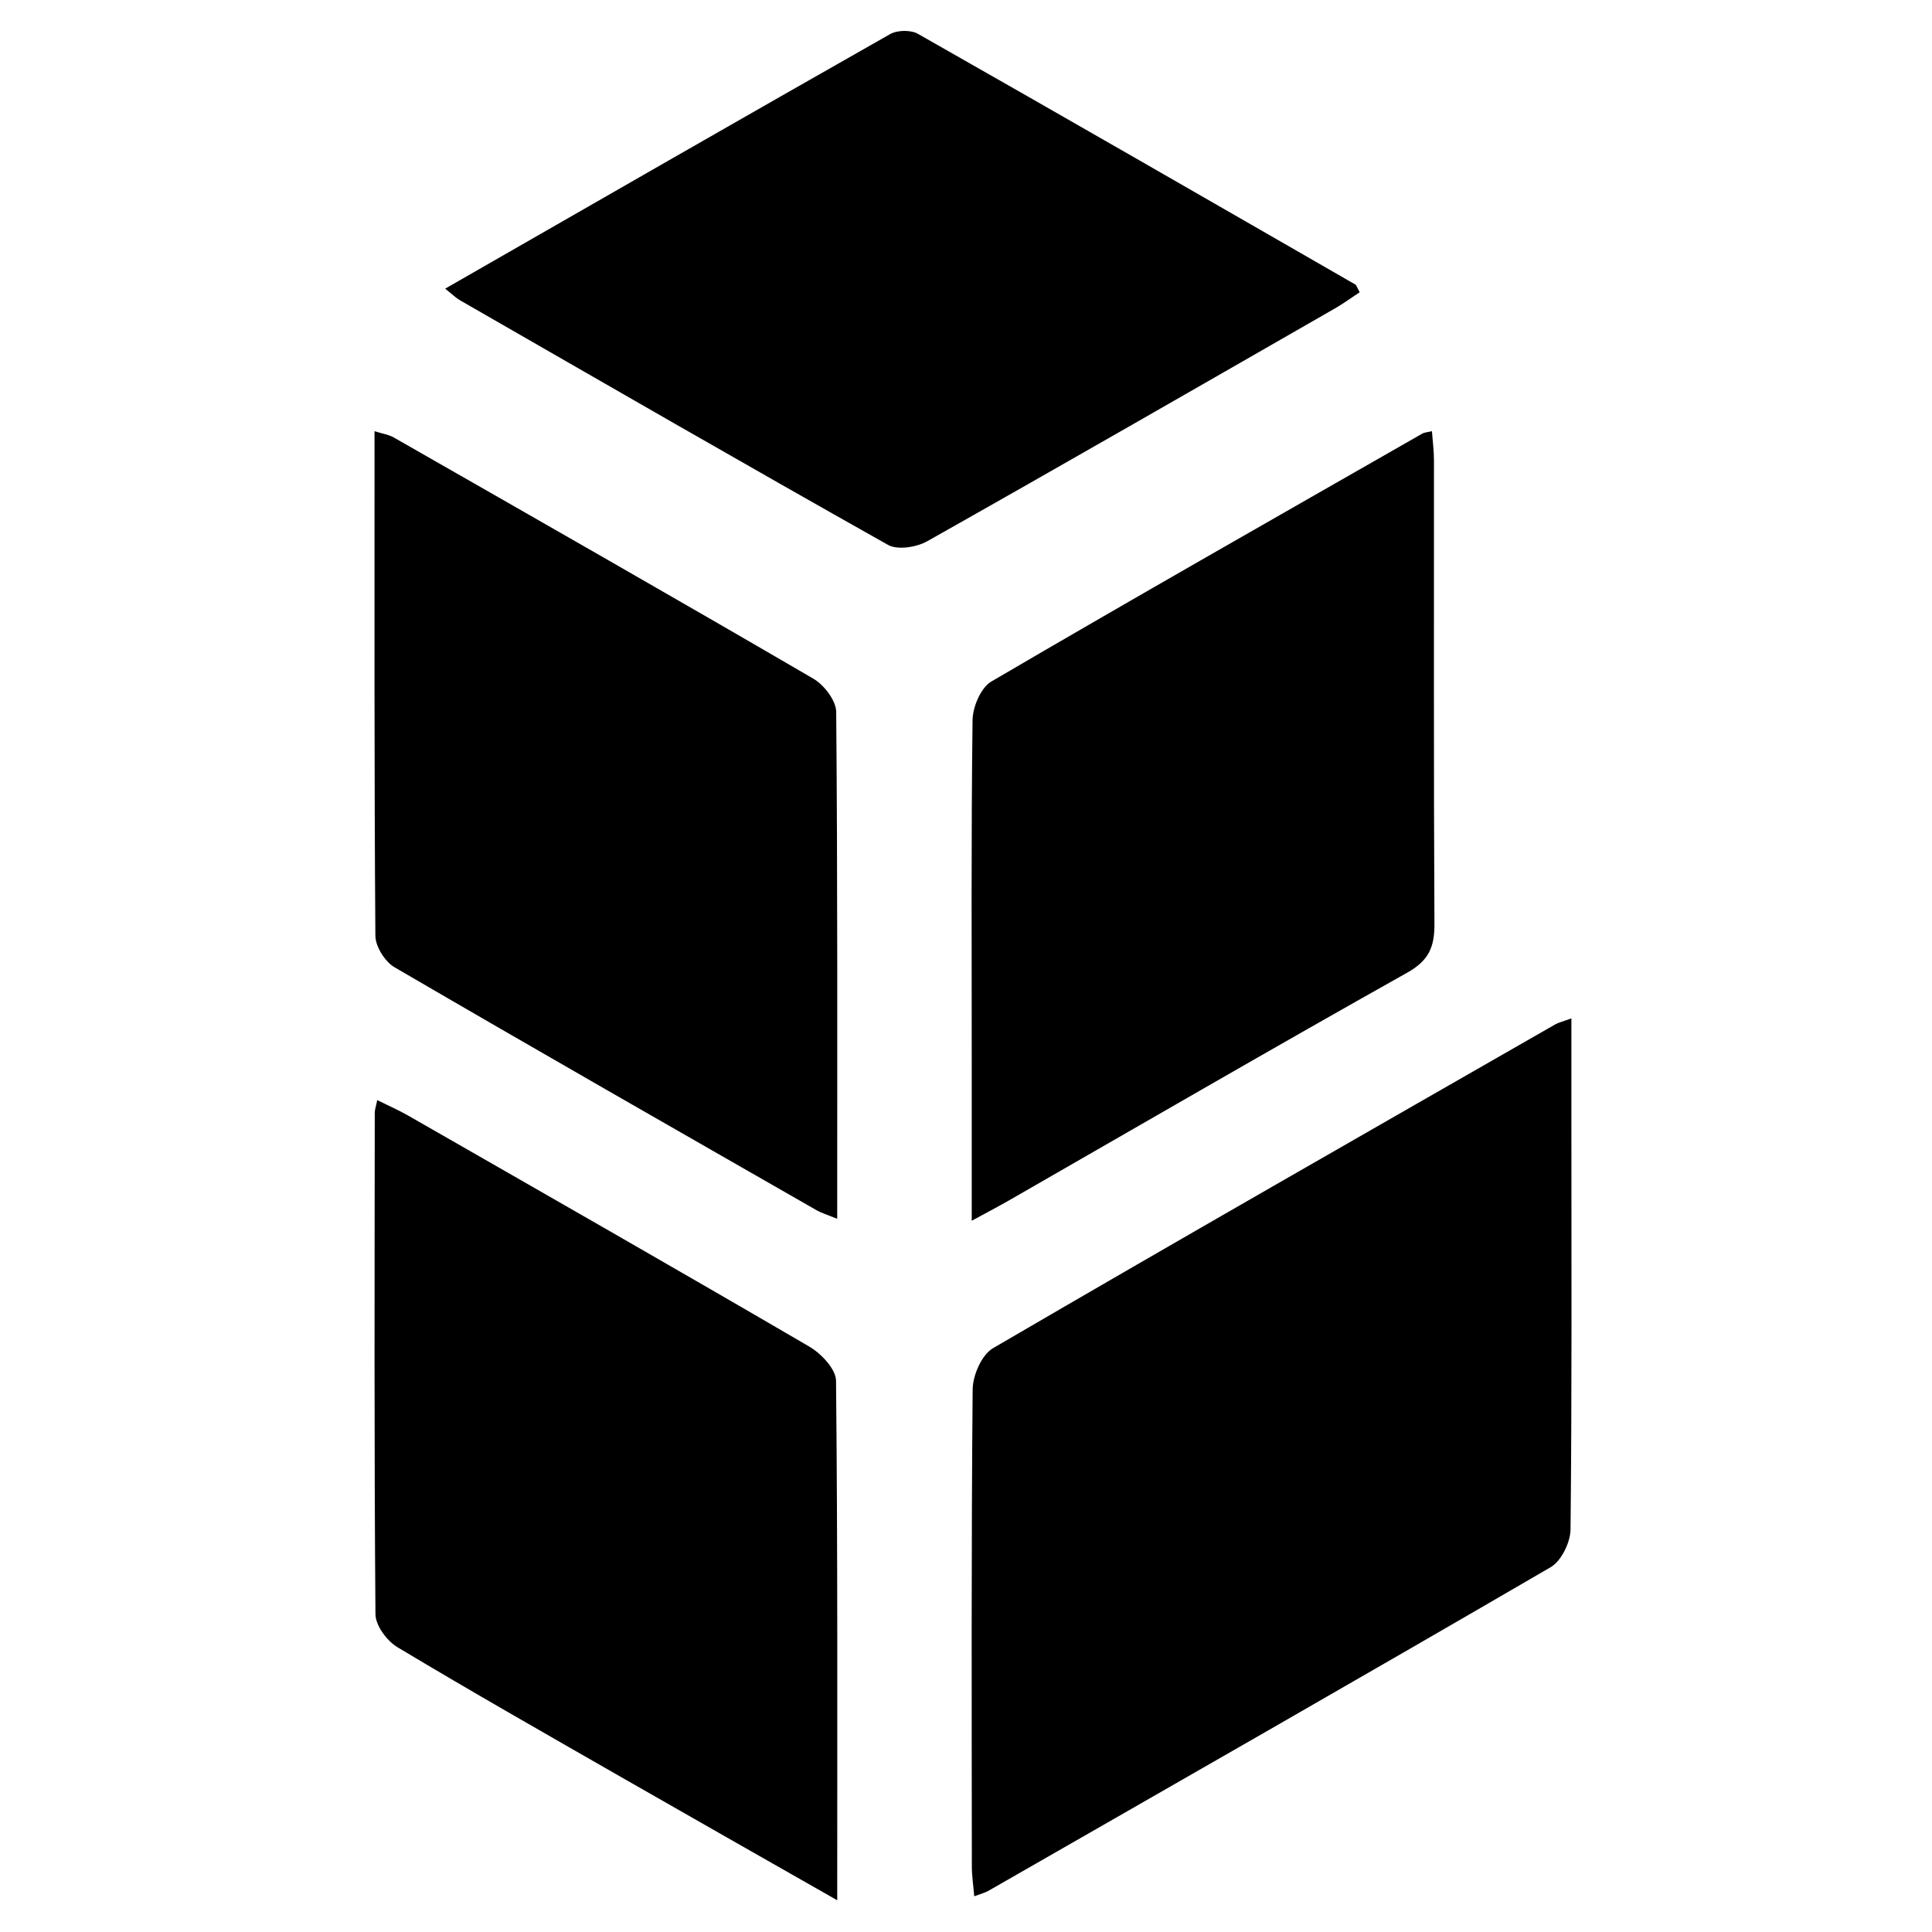
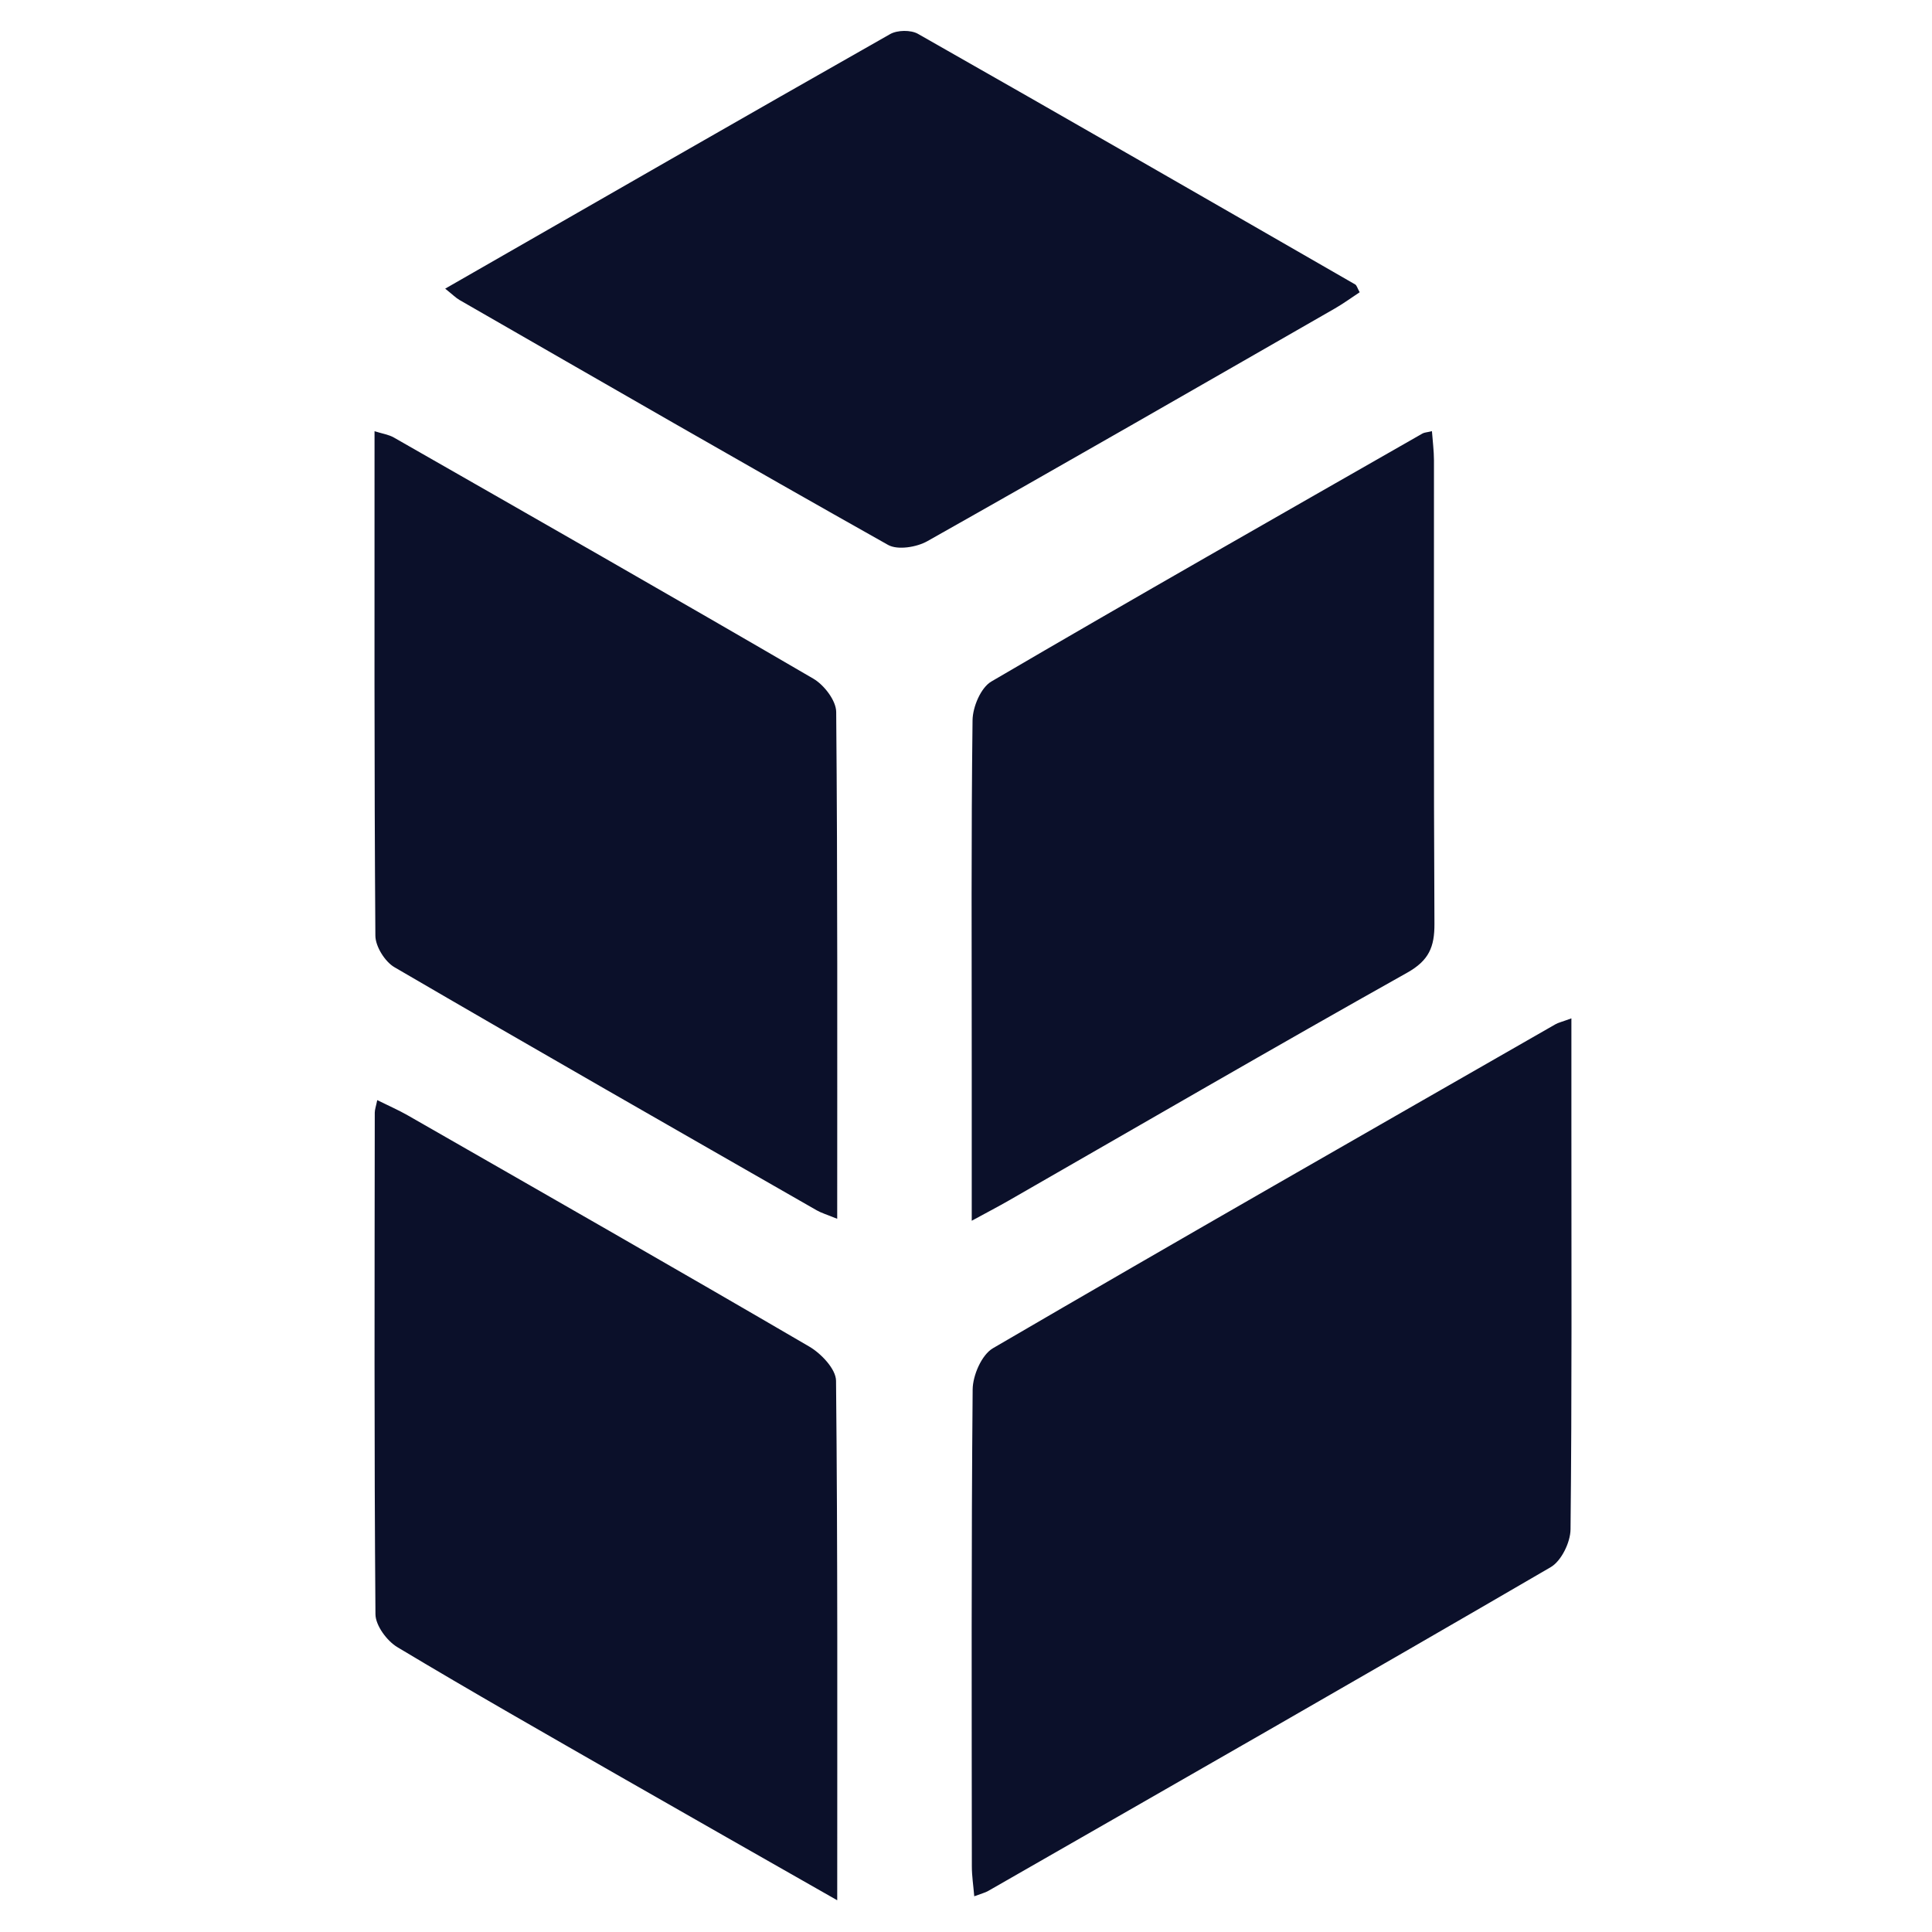
<svg xmlns="http://www.w3.org/2000/svg" version="1.1" id="Layer_1" x="0px" y="0px" viewBox="0 0 500 500" style="enable-background:new 0 0 500 500;" xml:space="preserve">
-   <path id="XMLID_4_" d="M406.676,263.554c0,9.878,0,18.736,0,27.594c0.002,34.887,0.146,69.776-0.223,104.66  c-0.035,3.35-2.383,8.173-5.134,9.775c-48.393,28.175-97.015,55.957-145.598,83.806c-0.754,0.432-1.639,0.636-3.586,1.369  c-0.239-2.846-0.62-5.287-0.622-7.728c-0.035-41.149-0.157-82.3,0.21-123.446c0.033-3.652,2.338-8.964,5.246-10.661  c48.364-28.22,96.992-55.987,145.572-83.836C403.293,264.656,404.183,264.466,406.676,263.554z M216.673,491.786  c-19.745-11.251-37.817-21.496-55.838-31.83c-19.395-11.123-38.834-22.174-58.002-33.676c-2.702-1.621-5.642-5.605-5.666-8.517  c-0.345-43.26-0.219-86.523-0.179-129.786c0.001-0.822,0.312-1.643,0.641-3.267c2.873,1.427,5.501,2.569,7.972,3.985  c34.655,19.858,69.344,39.659,103.836,59.798c3.082,1.799,6.899,5.819,6.929,8.843C216.813,401.453,216.673,445.577,216.673,491.786  z M251.486,315.93c0-14.246,0.001-26.698,0-39.151c-0.002-30.129-0.163-60.259,0.209-90.383c0.042-3.437,2.139-8.425,4.852-10.013  c37.036-21.681,74.348-42.891,111.603-64.197c0.469-0.268,1.086-0.277,2.435-0.597c0.189,2.613,0.523,5.096,0.525,7.579  c0.027,39.973-0.095,79.946,0.123,119.918c0.033,5.968-1.424,9.486-7.044,12.639c-34.565,19.391-68.837,39.304-103.214,59.03  C258.427,312.216,255.819,313.571,251.486,315.93z M216.668,315.425c-2.685-1.098-4.078-1.494-5.299-2.193  c-36.475-20.897-72.979-41.744-109.291-62.92c-2.464-1.437-4.912-5.369-4.932-8.158c-0.31-43.26-0.216-86.524-0.216-130.557  c1.998,0.635,3.656,0.864,5.005,1.635c36.238,20.711,72.494,41.391,108.555,62.407c2.784,1.623,5.891,5.662,5.917,8.603  C216.786,227.495,216.668,270.752,216.668,315.425z M115.214,74.703c39.176-22.472,77.105-44.287,115.159-65.881  c1.861-1.056,5.348-1.111,7.188-0.066c37.802,21.471,75.476,43.168,113.155,64.855c0.413,0.237,0.558,0.938,1.165,2.024  c-2.11,1.388-4.181,2.913-6.396,4.184c-35.124,20.153-70.22,40.357-105.496,60.241c-2.772,1.563-7.68,2.356-10.163,0.96  c-37.114-20.869-73.988-42.164-110.905-63.382C117.967,77.089,117.172,76.267,115.214,74.703z" />
+   <path id="XMLID_4_" style="fill:#0B102A;" d="M406.676,263.554c0,9.878,0,18.736,0,27.594c0.002,34.887,0.146,69.776-0.223,104.66  c-0.035,3.35-2.383,8.173-5.134,9.775c-48.393,28.175-97.015,55.957-145.598,83.806c-0.754,0.432-1.639,0.636-3.586,1.369  c-0.239-2.846-0.62-5.287-0.622-7.728c-0.035-41.149-0.157-82.3,0.21-123.446c0.033-3.652,2.338-8.964,5.246-10.661  c48.364-28.22,96.992-55.987,145.572-83.836C403.293,264.656,404.183,264.466,406.676,263.554z M216.673,491.786  c-19.745-11.251-37.817-21.496-55.838-31.83c-19.395-11.123-38.834-22.174-58.002-33.676c-2.702-1.621-5.642-5.605-5.666-8.517  c-0.345-43.26-0.219-86.523-0.179-129.786c0.001-0.822,0.312-1.643,0.641-3.267c2.873,1.427,5.501,2.569,7.972,3.985  c34.655,19.858,69.344,39.659,103.836,59.798c3.082,1.799,6.899,5.819,6.929,8.843C216.813,401.453,216.673,445.577,216.673,491.786  z M251.486,315.93c0-14.246,0.001-26.698,0-39.151c-0.002-30.129-0.163-60.259,0.209-90.383c0.042-3.437,2.139-8.425,4.852-10.013  c37.036-21.681,74.348-42.891,111.603-64.197c0.469-0.268,1.086-0.277,2.435-0.597c0.189,2.613,0.523,5.096,0.525,7.579  c0.027,39.973-0.095,79.946,0.123,119.918c0.033,5.968-1.424,9.486-7.044,12.639c-34.565,19.391-68.837,39.304-103.214,59.03  C258.427,312.216,255.819,313.571,251.486,315.93z M216.668,315.425c-2.685-1.098-4.078-1.494-5.299-2.193  c-36.475-20.897-72.979-41.744-109.291-62.92c-2.464-1.437-4.912-5.369-4.932-8.158c-0.31-43.26-0.216-86.524-0.216-130.557  c1.998,0.635,3.656,0.864,5.005,1.635c36.238,20.711,72.494,41.391,108.555,62.407c2.784,1.623,5.891,5.662,5.917,8.603  C216.786,227.495,216.668,270.752,216.668,315.425z M115.214,74.703c39.176-22.472,77.105-44.287,115.159-65.881  c1.861-1.056,5.348-1.111,7.188-0.066c37.802,21.471,75.476,43.168,113.155,64.855c0.413,0.237,0.558,0.938,1.165,2.024  c-2.11,1.388-4.181,2.913-6.396,4.184c-35.124,20.153-70.22,40.357-105.496,60.241c-2.772,1.563-7.68,2.356-10.163,0.96  c-37.114-20.869-73.988-42.164-110.905-63.382C117.967,77.089,117.172,76.267,115.214,74.703z" />
</svg>
